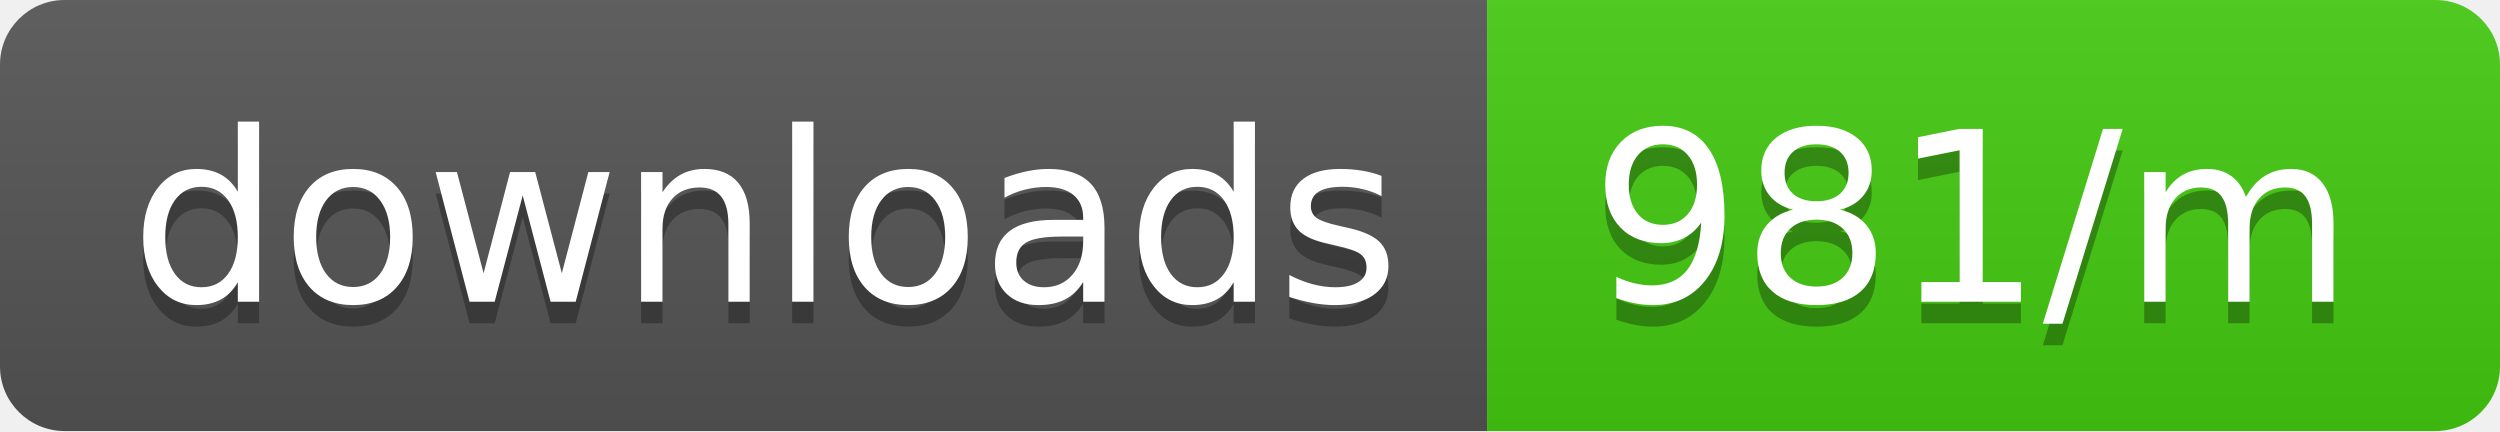
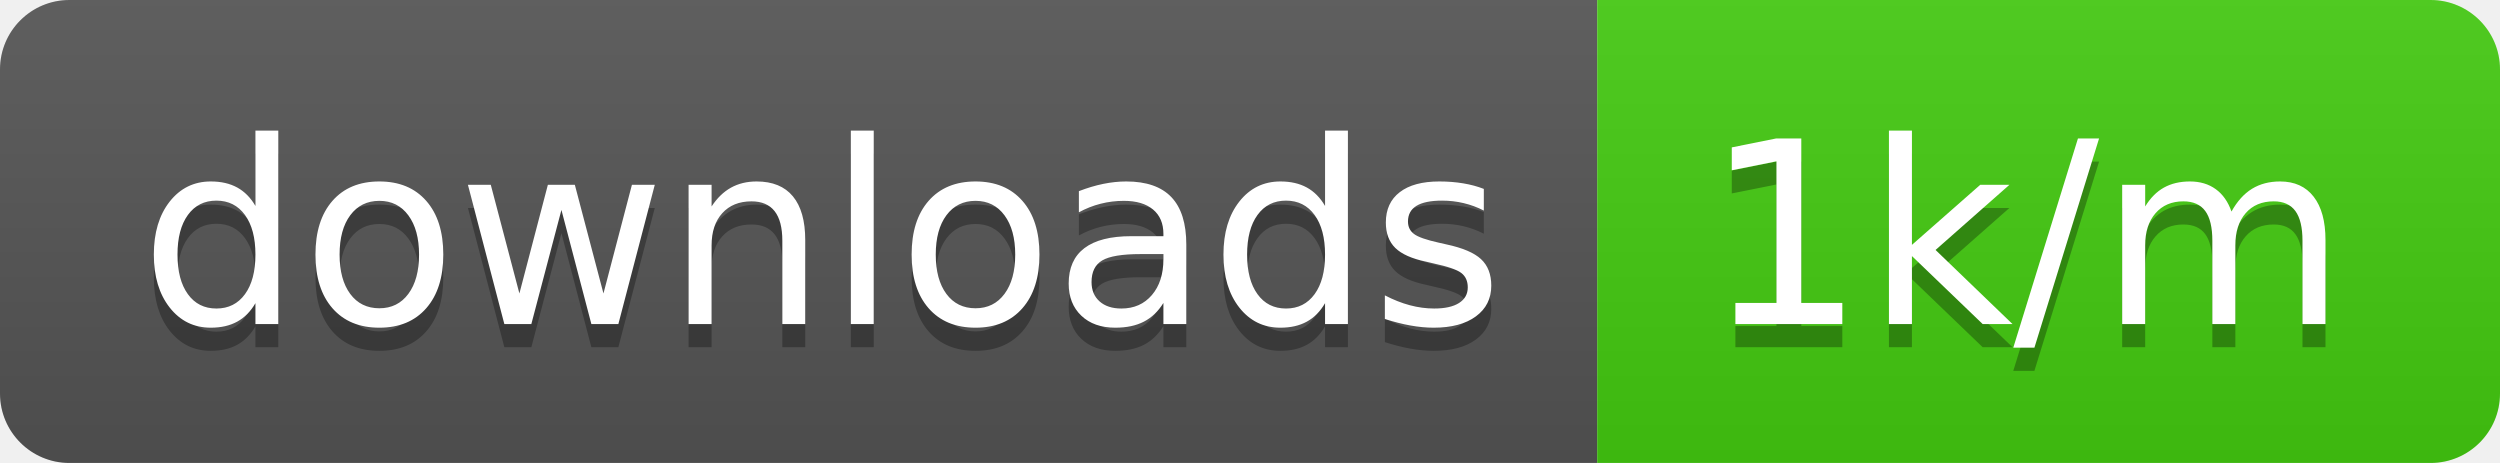
- <svg xmlns="http://www.w3.org/2000/svg" width="116" height="20">
+ <svg xmlns="http://www.w3.org/2000/svg" width="108" height="20">
  <linearGradient id="b" x2="0" y2="100%">
    <stop offset="0" stop-color="#bbb" stop-opacity=".1" />
    <stop offset="1" stop-opacity=".1" />
  </linearGradient>
  <clipPath id="a">
-     <rect width="116" height="20" rx="3" fill="#fff" />
+     <rect width="108" height="20" rx="3" fill="#fff" />
  </clipPath>
  <g clip-path="url(#a)">
    <path fill="#555" d="M0 0h69v20H0z" />
-     <path fill="#4c1" d="M69 0h47v20H69z" />
-     <path fill="url(#b)" d="M0 0h116v20H0z" />
+     <path fill="#4c1" d="M69 0h39v20H69z" />
+     <path fill="url(#b)" d="M0 0h108v20H0z" />
  </g>
  <g fill="#fff" text-anchor="middle" font-family="DejaVu Sans,Verdana,Geneva,sans-serif" font-size="110">
    <text x="355" y="150" fill="#010101" fill-opacity=".3" transform="scale(.1)" textLength="590">downloads</text>
    <text x="355" y="140" transform="scale(.1)" textLength="590">downloads</text>
-     <text x="915" y="150" fill="#010101" fill-opacity=".3" transform="scale(.1)" textLength="370">981/m</text>
-     <text x="915" y="140" transform="scale(.1)" textLength="370">981/m</text>
+     <text x="875" y="150" fill="#010101" fill-opacity=".3" transform="scale(.1)" textLength="290">1k/m</text>
+     <text x="875" y="140" transform="scale(.1)" textLength="290">1k/m</text>
  </g>
</svg>
